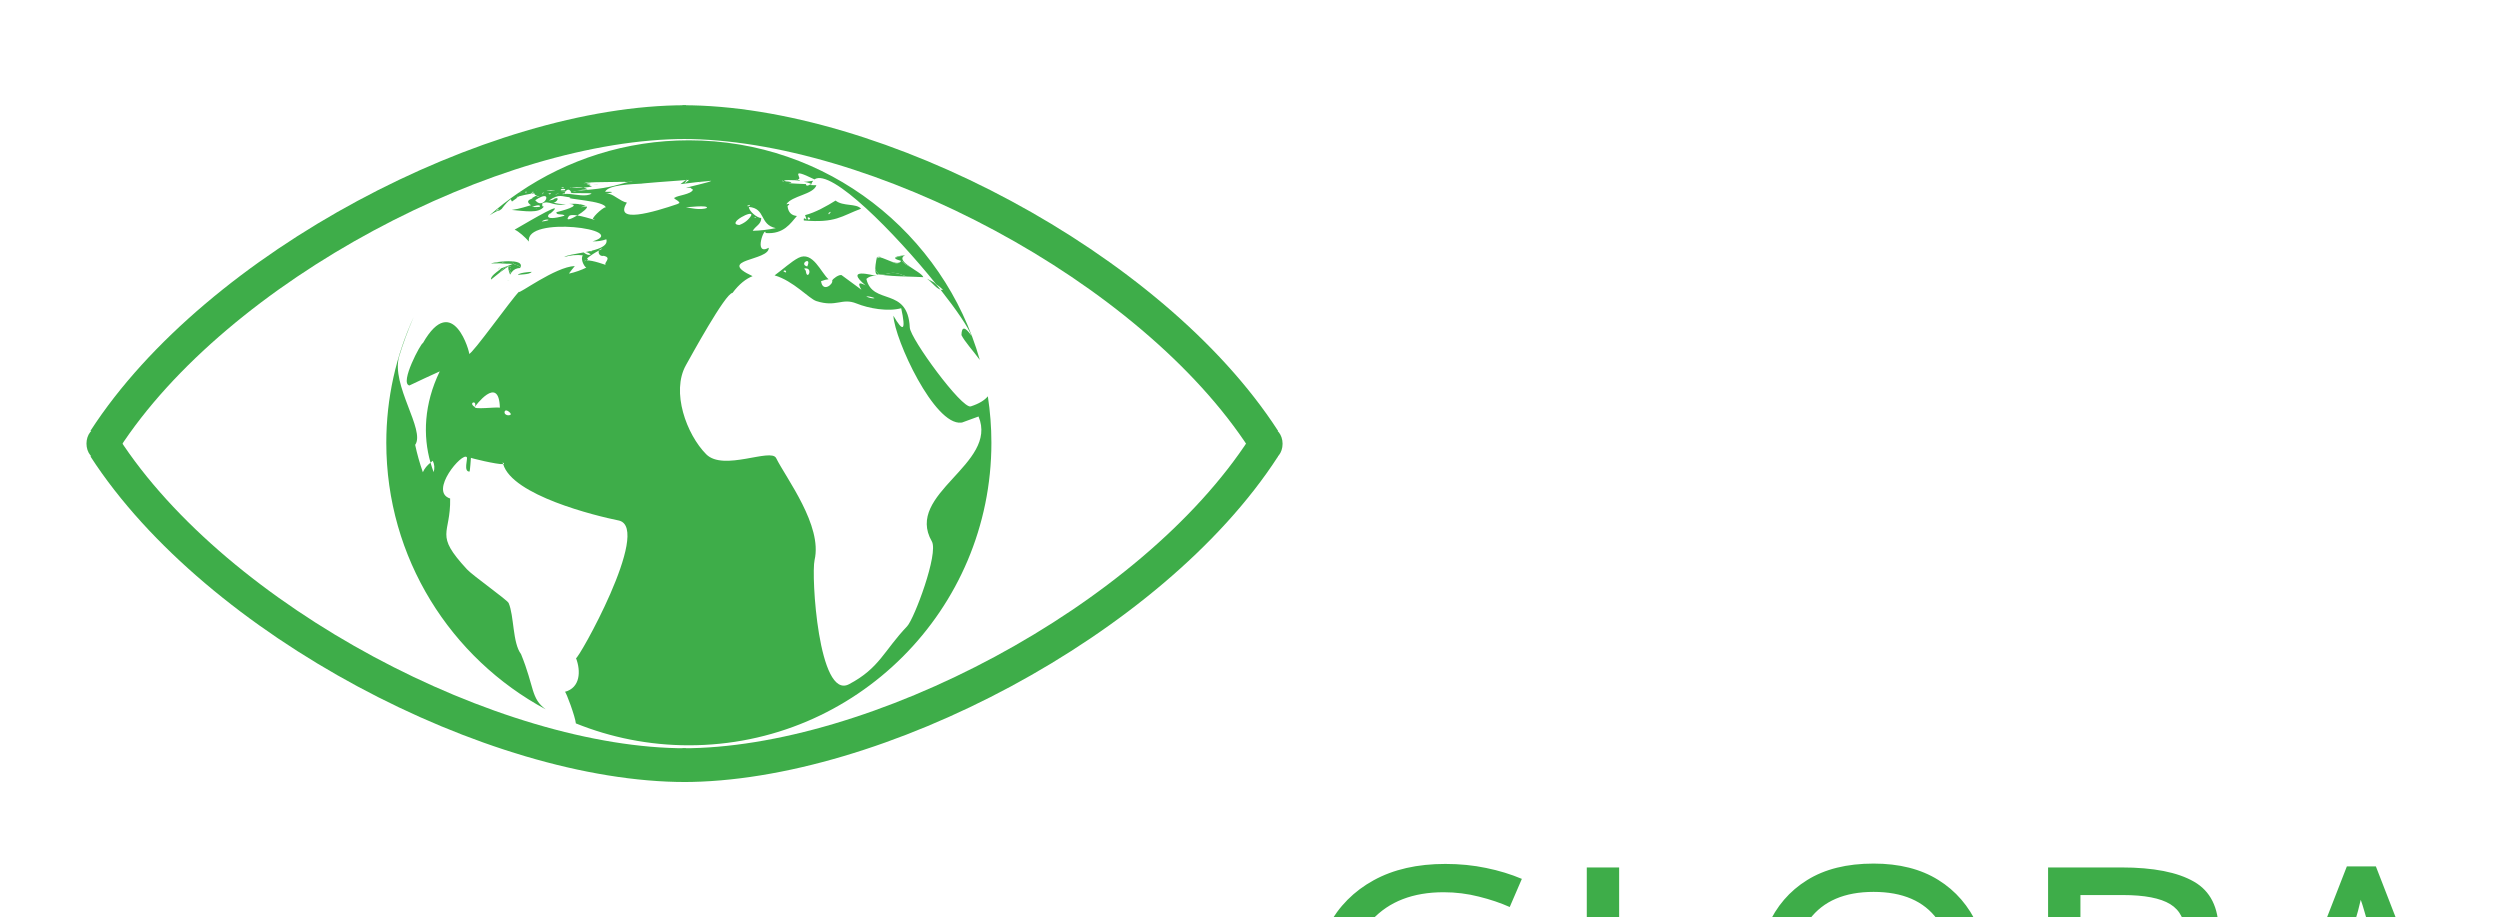
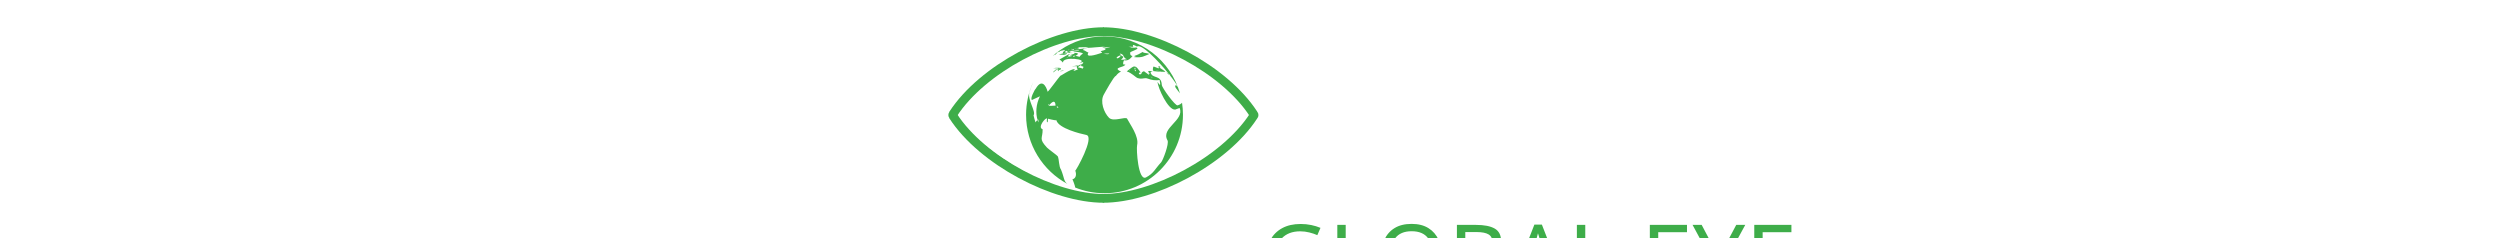
- <svg xmlns="http://www.w3.org/2000/svg" version="1.1" id="Layer_1" x="0px" y="0px" width="221px" height="81px" viewBox="0 0 221.634 81.425" enable-background="new 0 0 221.634 81.425" xml:space="preserve">
+ <svg xmlns="http://www.w3.org/2000/svg" version="1.1" id="Layer_1" x="0px" y="0px" width="221px" height="21px" viewBox="0 0 221.634 81.425" enable-background="new 0 0 221.634 81.425" xml:space="preserve">
  <g>
    <polyline fill="#3EAD49" points="45.708,23.848 45.718,23.847 45.713,23.842 45.708,23.848  " />
    <path fill="#3EAD49" d="M45.461,23.49c0.465,0.129,0.541,0.255,0.493,0.329h0.001c0.239-0.39-0.134-0.549-0.664-0.593   C45.316,23.348,45.354,23.461,45.461,23.49" />
    <path fill="#3EAD49" d="M44.492,23.229c-0.132,0.01-0.26,0.022-0.381,0.038c-0.239,0.072-0.455,0.145-0.735,0.152   c0.749-0.021,1.146-0.031,1.333-0.034c-0.129-0.021-0.256-0.041-0.381-0.038C44.384,23.304,44.438,23.272,44.492,23.229" />
    <path fill="#3EAD49" d="M45.127,24.13c-0.072,0.017-0.107,0.034-0.146,0.046c0.043,0.136,0.09,0.244,0.083,0.231   C45.02,24.333,45.064,24.271,45.127,24.13" />
    <path fill="#3EAD49" d="M44.145,24.223c0.367-0.286,0.749-0.563,0.861-0.564c-0.19-0.001-0.51,0.14-0.682,0.332   C44.297,24.021,44.23,24.112,44.145,24.223" />
    <path fill="#3EAD49" d="M44.247,23.855c-0.021,0.008-0.042,0.016-0.064,0.024c0.02-0.007,0.035-0.009,0.046-0.01   C44.234,23.865,44.243,23.859,44.247,23.855" />
    <path fill="#3EAD49" d="M45.006,23.659c-0.147,0.001-0.106,0.242-0.043,0.452C45.231,23.793,45.182,23.66,45.006,23.659" />
    <path fill="#3EAD49" d="M83.106,25.476c-0.059-0.075-0.118-0.149-0.179-0.225c-0.066-0.048-0.126-0.104-0.193-0.149   C82.858,25.229,82.982,25.362,83.106,25.476" />
    <path fill="#3EAD49" d="M52.79,16.42c0.014,0.004,0.024,0.009,0.038,0.013C52.896,16.434,52.865,16.428,52.79,16.42" />
    <path fill="#3EAD49" d="M43.377,24.841c-0.045-0.105,0.083-0.284,0.255-0.462C43.455,24.543,43.323,24.716,43.377,24.841" />
    <path fill="#3EAD49" d="M83.2,25.692c0.041,0.021,0.081,0.042,0.12,0.052c-0.006-0.007-0.013-0.015-0.019-0.023   C83.268,25.711,83.232,25.707,83.2,25.692" />
    <path fill="#3EAD49" d="M71.55,19.512C71.34,19.065,72.049,19.512,71.55,19.512 M73.576,18.824   c-0.06,0.073-0.119,0.146-0.175,0.223C73.263,18.936,73.514,18.82,73.576,18.824 M74.47,18.872   C73.962,18.824,75.149,18.933,74.47,18.872 M71.167,19.592c2.851,0.239,3.317-0.385,5.087-1.047   c-0.449-0.493-1.587-0.184-2.265-0.721c-0.736,0.462-1.815,1.074-2.71,1.293c0.062,0.167,0.122,0.329,0.113,0.389   C71.209,19.345,71.133,19.374,71.167,19.592" />
    <path fill="#3EAD49" d="M85.22,37.55c-0.022,0.004-0.046,0.002-0.069,0.005C84.943,37.595,84.7,37.645,85.22,37.55" />
    <path fill="#3EAD49" d="M85.263,37.535c-0.015,0.005-0.029,0.011-0.043,0.016C85.383,37.515,85.352,37.519,85.263,37.535" />
    <path fill="#3EAD49" d="M44.617,24.954l-0.001,0c0.03,0,0.075,0.001,0.062,0.001C46.792,24.968,44.771,24.953,44.617,24.954" />
    <path fill="#3EAD49" d="M77.521,23.861c-0.006,0.35,0.058,0.629,0.296,0.521c0.005-0.002,0.013-0.002,0.019-0.007   C77.59,24.104,77.529,23.974,77.521,23.861" />
    <path fill="#3EAD49" d="M77.681,22.837c-0.007-0.016-0.035,0.08-0.066,0.229C77.675,22.992,77.726,22.93,77.681,22.837" />
    <path fill="#3EAD49" d="M77.543,23.526c-0.008,0.074-0.015,0.148-0.018,0.221C77.535,23.687,77.543,23.617,77.543,23.526" />
    <path fill="#3EAD49" d="M79.819,23.187c-0.167,0.249-0.5,0.19-0.864,0.06C79.226,23.413,79.602,23.512,79.819,23.187" />
    <path fill="#3EAD49" d="M80.168,22.674c-0.639,0.072-0.93,0.164-0.883,0.273C79.284,22.862,79.956,22.719,80.168,22.674" />
    <polyline fill="#3EAD49" points="79.292,22.963 79.285,22.955 79.292,22.963  " />
    <path fill="#3EAD49" d="M80.62,23.718c-0.266-0.181-0.501-0.364-0.617-0.537c-0.032,0.01-0.061,0.02-0.105,0.024   C80.074,23.447,80.34,23.59,80.62,23.718" />
    <path fill="#3EAD49" d="M77.816,24.383c0.752,0.129,1.632,0.165,2.476,0.191c-0.341-0.135-0.674-0.28-1.033-0.32   C78.727,24.195,78.338,24.473,77.816,24.383" />
    <path fill="#3EAD49" d="M44.614,24.954L44.614,24.954C44.594,24.954,44.584,24.954,44.614,24.954" />
    <path fill="#3EAD49" d="M82.284,24.858c-0.055-0.031-0.11-0.063-0.168-0.092c0.242,0.18,0.537,0.516,0.821,0.752   C82.706,25.321,82.506,25.049,82.284,24.858" />
    <path fill="#3EAD49" d="M43.967,23.961c0.047-0.055,0.1-0.101,0.155-0.141C44.183,23.742,44.183,23.707,43.967,23.961" />
    <path fill="#3EAD49" d="M44.368,18.53c-0.012-0.01-0.03-0.013-0.041-0.022c0.02,0.02,0.027,0.027,0.031,0.03   C44.362,18.535,44.364,18.532,44.368,18.53" />
    <path fill="#3EAD49" d="M44.677,24.955c-0.023-0.001-0.04-0.001-0.063-0.001C44.655,24.954,44.67,24.955,44.677,24.955" />
    <path fill="#3EAD49" d="M45.31,23.454c-0.188,0.002-0.365-0.03-0.537-0.059C44.457,23.418,43.39,23.475,45.31,23.454" />
    <path fill="#3EAD49" d="M45.139,23.518c0.059-0.017,0.117-0.038,0.171-0.064C45.252,23.475,45.196,23.497,45.139,23.518" />
    <path fill="#3EAD49" d="M59.942,18.095c0.027,0.004,0.044,0.006,0.073,0.011c-2.276,0.778-5.765,1.794-4.57-0.102   c-0.153-0.027-0.301-0.09-0.446-0.167c-0.012,0.006-0.019,0.012-0.033,0.018c0.014-0.006,0.021-0.011,0.033-0.018   c-0.503-0.262-0.971-0.708-1.43-0.621c0.754-0.13,0.733-0.188-0.059-0.174c0.29-0.618,2.31-0.671,3.339-0.729   c-0.682,0.037,2.81-0.251,3.852-0.313c0.07-0.041,0.084-0.033,0.075-0.005c0.093-0.005,0.167-0.009,0.197-0.008   c-0.706,0.602-0.237,0.123-0.197,0.008c-0.025,0.001-0.047,0.002-0.075,0.005c-0.082,0.046-0.234,0.155-0.498,0.364   c0.908-0.122,1.819-0.222,2.732-0.298c-0.088,0.14-1.966,0.503-2.245,0.648c0.593-0.07,0.299-0.033,0.631,0.141   c-0.175,0.431-1.369,0.501-1.635,0.716c0.008,0.031-0.006,0.09-0.06,0.061C60.246,17.98,60.173,18.083,59.942,18.095    M53.566,23.545c0,0-1.178-0.435-1.688-0.403c-0.054,0.025-0.124,0.051-0.221,0.078c0.032-0.053,0.118-0.072,0.221-0.078   c0.132-0.062,0.142-0.12,0.016-0.173c0.332-0.277,0.694-0.506,1.071-0.709c0.047-0.097,0.142-0.171,0.309-0.17   c-0.106,0.05-0.205,0.114-0.309,0.17c-0.106,0.218,0.064,0.558,0.433,0.473c0.039,0.009,0.044,0.012,0.039,0.014   C54.129,22.922,53.337,23.371,53.566,23.545 M52.345,23.398C52.063,23.988,52.241,23.598,52.345,23.398   C52.362,23.365,52.298,23.496,52.345,23.398 M52.336,17.185c-0.161,0.027-0.173,0.037-0.041,0.03   c-0.116,0.073-0.259,0.106-0.411,0.129c-0.08,0.059-0.144,0.105-0.165,0.121c-0.067,0.048,0.206-0.154,0,0   c0.062-0.046,0.111-0.083,0.164-0.121c-0.64,0.085-1.52-0.184-1.973-0.103c-0.429,0.078-0.027-0.138,0,0   c-0.012-0.061,0.026-0.155,0.086-0.235c-0.281,0.007-0.716,0.004,0.003-0.024c0.006,0,0.009,0.001,0.015,0.001   c0.131-0.157,0.354-0.238,0.498,0.154c-0.726,0.037,0.977,0.019,1.603,0.033c0.413-0.309,0.237-0.176,0,0   C52.248,17.173,52.335,17.178,52.336,17.185 M49.595,16.9c-0.165-0.137,0.504-0.183,0.347,0.002c0.052-0.002,0.065,0-0.002,0.007   c0.002-0.003,0-0.004,0.002-0.007C49.788,16.907,49.272,16.937,49.595,16.9 M49.113,17.309   C48.996,17.309,49.856,16.925,49.113,17.309 M48.684,16.97C48.632,16.976,48.489,16.97,48.684,16.97   C47.399,16.97,49.94,16.826,48.684,16.97 M48.58,17.269c-0.042,0.011-0.061,0.004-0.061-0.002   C48.519,17.273,48.538,17.28,48.58,17.269C48.231,17.146,48.991,17.154,48.58,17.269 M49.772,16.69   C49.797,16.676,49.876,16.686,49.772,16.69C49.32,16.703,50.062,16.538,49.772,16.69 M50.652,16.811   c-0.016,0.006-0.024,0.007-0.023,0.007C50.628,16.818,50.636,16.817,50.652,16.811C50.333,16.874,50.669,16.805,50.652,16.811    M52.091,16.451c0.008,0.001,0.015,0,0.022,0C52.106,16.451,52.1,16.452,52.091,16.451 M50.446,16.672   c-0.013,0-0.003-0.001,0.089-0.004c-0.031,0.009-0.053,0.015-0.072,0.02c0.006,0.001,0.015,0.001,0.022,0.001   c0.19-0.033,0.687-0.105,1.091-0.017c0.35-0.021,0.667-0.061,0.769-0.13c-0.265-0.044-0.307-0.089-0.125-0.132   c-0.282-0.002-0.635-0.082,0.048-0.149c-0.086-0.004-0.156-0.007-0.219-0.011c-0.006,0.009-0.122,0.019-0.469,0.026   c0.042-0.016,0.133-0.029,0.246-0.041c-0.216-0.015-0.078-0.014,0.062-0.006c0.747-0.062,2.532-0.046,3.468-0.073   c0.123-0.012,0.317-0.029,0.599-0.051c-0.014,0.027-0.25,0.042-0.599,0.051c-0.236,0.026-0.177,0.035,0.191,0.025   c-2.033,0.57-2.353,0.572-4.544,0.781c-0.12,0.03-0.236,0.066-0.353,0.112c0.093-0.065,0.215-0.098,0.353-0.112   c0.466-0.11,0.453-0.104,0.942-0.132c-0.101-0.078-0.229-0.127-0.368-0.159c-0.423,0.025-0.889,0.025-1.091,0.017   c-0.089,0.015-0.11,0.021-0.022-0.001c-0.011-0.001-0.019-0.001-0.028-0.001c-0.029,0.005-0.057,0.01-0.094,0.014   c0.014-0.007,0.038-0.013,0.067-0.016C50.369,16.681,50.376,16.676,50.446,16.672 M62.551,18.477   c-0.553,0.24-1.598-0.02-1.852-0.057c-0.021-0.004,0.042-0.066,0,0C60.688,18.438,62.725,18.185,62.551,18.477 M44.582,36.577   c0.089-0.29,0.549,0.102,0.555,0.238C44.997,37.016,44.487,36.869,44.582,36.577 M41.93,36.165   C41.289,35.79,42.178,35.485,41.93,36.165c-0.015-0.008,2.143-2.944,2.228,0.061C43.785,36.156,41.84,36.412,41.93,36.165    M47.881,19.687C48.197,19.371,49.045,19.552,47.881,19.687 M47.387,17.888c-0.023-0.018-0.051-0.045-0.089-0.098   C49.024,16.642,48.118,18.645,47.387,17.888 M47.699,18.382c-0.124,0.031-0.979,0.031-0.532-0.038   C46.994,18.377,47.841,18.075,47.699,18.382 M47.312,18.587c0.053-0.031,0.125-0.07,0.124-0.087   C47.432,18.54,47.385,18.568,47.312,18.587 M47.521,17.414C48.016,17.505,47.137,17.444,47.521,17.414 M48.074,17.091   c-0.02,0.001-0.054,0.005-0.124,0.01c-0.022,0-0.022,0-0.017,0c-0.1,0.002,0.081-0.01,0.144-0.012c0.007-0.003,0.007-0.001,0.009,0   c0.006,0,0.006,0,0.001,0.001c-0.001,0.011-0.042,0.056-0.173,0.171c-0.009,0.008-0.076,0.011,0,0   C47.833,17.272,48.016,17.124,48.074,17.091 M48.267,17.251c-0.018,0-0.012,0.004-0.004,0.005   C48.255,17.255,48.249,17.251,48.267,17.251 M47.339,16.963c0.038-0.003,0.078-0.006,0.118-0.014   C47.446,16.96,47.4,16.963,47.339,16.963 M46.381,17.066c0.064-0.038,0.127-0.039,0.186-0.002   C46.496,17.116,46.436,17.116,46.381,17.066 M46.165,17.243c0.367,0.055,0.107,0.018,0.024,0.004   C46.19,17.249,46.144,17.243,46.165,17.243 M44.008,18.561c0.024-0.001,0.027,0.003,0.024,0.007   C44.151,18.607,43.538,18.947,44.008,18.561 M66.487,19.166c-0.246,0.386-0.598,0.663-1.057,0.83   c0.138,0.009,0.271,0.018-0.001,0.001c-0.283-0.021-0.148-0.012-0.009-0.002C64.215,19.899,66.77,18.535,66.487,19.166    M66.394,18.201c-0.002,0.064-0.087,0.131-0.2,0.125C65.983,18.314,66.371,18.2,66.394,18.201 M66.854,19.287   c0.279,0.054-0.276,0.088-0.023,0.007C66.828,19.294,66.83,19.292,66.854,19.287 M68.677,20.273   c-0.676,0.141-1.36,0.22-2.051,0.238c0.263-0.445,0.763-0.577,0.758-1.137c-0.37-0.002-1.076-0.601-1.095-0.953   c-0.004,0.006-0.009,0.004-0.006-0.031C67.808,18.518,67.2,19.958,68.677,20.273 M69.256,16.056   c0.002,0.002,0.005,0.002,0.006,0.003c0-0.004-0.003-0.007-0.005-0.006c0.002-0.001,0.004,0.002,0.005,0.006   c0.065,0.03,0.135,0.044,0.172,0.087C69.331,16.133,69.177,16.072,69.256,16.056 M76.705,26.337   c0.25-0.017,0.543,0.069,0.754,0.149C77.271,26.574,76.861,26.427,76.705,26.337 M71.345,24.084   c-0.009-0.084-0.122-0.146-0.143-0.227C72.086,23.72,71.457,25.033,71.345,24.084 M71.471,23.681   C70.672,23.458,71.916,22.717,71.471,23.681 M69.345,24.096c0.135-0.106,0.218-0.086,0.251,0.063   C69.611,24.297,69.355,24.106,69.345,24.096 M74.517,24.445c-0.234-0.061-0.76,0.315-0.83,0.483   c0.127,0.316-0.847,1.102-0.988,0.058c0.301-0.113,0.515-0.16,0.67-0.169c-0.678-0.577-1.397-2.55-2.674-1.905   c-0.638,0.325-1.401,1.035-2.125,1.559c1.664,0.48,3.072,2.077,3.703,2.281c1.808,0.585,2.263-0.314,3.581,0.218   c1.097,0.443,2.787,0.741,3.968,0.42c0.429,1.983,0.198,2.205-0.695,0.667c0.114,2.136,3.649,9.768,6.023,9.498   c0.041-0.008,0.08-0.016,0.112-0.021c0.477-0.173,0.954-0.349,1.431-0.523c1.791,4.252-6.599,6.844-4.15,11.097   c0.619,1.073-1.569,6.889-2.194,7.545c-2.075,2.178-2.445,3.715-5.162,5.148c-2.717,1.435-3.376-9.689-3.063-11.036   c0.716-3.049-2.502-7.226-3.418-9.06c-0.458-0.917-4.683,1.199-6.21-0.335c-1.752-1.765-3.142-5.555-1.798-7.932   c0.388-0.682,3.505-6.407,4.133-6.407c0.588-0.79,1.189-1.254,1.783-1.492c-3.326-1.539,1.499-1.336,1.439-2.522   c-1.424,0.771-0.308-2.04-0.279-1.308c1.61,0.129,2.214-0.867,2.78-1.516c-0.451-0.042-0.774-0.288-0.833-0.887   c0.234-0.172,0.199-0.223-0.104-0.152c0.487-0.769,2.403-0.861,2.671-1.698c-0.751,0.014-0.571-0.046-0.464-0.058   c0.04-0.139,0.1-0.247,0.173-0.333c-0.44,0.065-0.708,0.09-0.847,0.097c0.147,0.009,0.407,0.049,0.669,0.181   c-0.306,0.199-0.458,0.204-0.458,0.017c-0.074-0.008-1.552-0.058-1.556-0.1c0.536,0,0.128-0.142-0.223-0.142   c-0.017,0-0.095-0.022,0,0c-0.633-0.146,0.829-0.144,1.254-0.05c-0.049-0.035-0.062-0.056-0.06-0.071   c-0.053-0.006-0.106-0.02-0.158-0.031c-0.03,0.014-0.084,0.008-0.191-0.044c0.063,0.021,0.127,0.03,0.191,0.044   c0.017-0.008,0.037-0.014,0.03-0.043c0.527,0.015-0.968-1.177,1.464,0.018c1.469-1.028,7.144,4.754,10.815,9.312   c0.211,0.153,0.418,0.31,0.608,0.495c-0.029,0.011-0.066,0.016-0.119,0.009c-0.003,0-0.006-0.002-0.009-0.002   c-0.029-0.001-0.057,0.001-0.086-0.008c1.401,1.777,2.452,3.315,2.75,4.099c-0.578-0.833-0.876-0.857-0.896-0.069   c0.284,0.57,1.008,1.362,1.633,2.208c-3.205-11.263-13.563-19.517-25.856-19.517c-5.599,0-10.799,1.713-15.104,4.643   c0.062,0.006,0.131,0.014,0.223,0.024c0.041,0.013,0.009,0.009-0.02,0.004c-0.043-0.001-0.129-0.01-0.216-0.02   c-0.909,0.619-1.774,1.295-2.598,2.018c0.195-0.119,0.389-0.239,0.588-0.339c0.093-0.046,0.2-0.078,0.312-0.103   c0.074-0.053,0.145-0.105,0.217-0.156c0.001,0-0.045-0.045-0.031-0.031c0.062,0.058,0.231-0.384,0.81-0.811   c0.021,0.091,0.058,0.157,0.102,0.212c0.2-0.144,0.364-0.262,0.475-0.345c-0.025-0.003-0.036,0.005-0.066-0.004   c0.04-0.026,0.093-0.039,0.142-0.054c0.038-0.03,0.062-0.05,0.072-0.06c-0.013,0.002-0.025,0.006-0.037,0.009   c-0.02,0.01-0.042,0.022-0.077,0.043c-0.243,0.054-0.155,0.019,0.077-0.043c0.037-0.02,0.049-0.021,0.037-0.009   c0.269-0.072,0.695-0.173,1.041-0.229c0.008-0.015,0.069-0.062,0.238-0.172c-0.077,0.05-0.268,0.016,0,0   c0.108-0.007-0.116,0.128-0.205,0.167c0.109-0.016,0.21-0.03,0.292-0.034c0.013,0.144,0.104,0.19,0.269,0.14   c-0.187,0.111-0.352,0.209-0.528,0.314c0.049-0.009,0.091-0.011,0.123,0c-0.503,0.138-0.558,0.339-0.163,0.602   c-0.286,0.076-1.043,0.339-1.686,0.418c-0.004,0.002-0.008,0.004-0.013,0.007c1.118,0.084,2.401,0.35,2.848-0.309   c-0.257,0.059-0.083-0.266-0.18-0.247c-0.027,0.017-0.052,0.023-0.079,0.042c0.038-0.028,0.062-0.04,0.079-0.042   c0.621-0.377,1.048,0.311,2.125,0.026c-0.399,0.028-0.788-0.023-1.166-0.148c0.314,0.133,0.808-0.653,0.002-0.263   c0.238-0.017,0.123,0.021-0.345,0.11c0.933-0.665,1.182-0.335,1.936-0.291c0.005,0,0.009,0,0.014,0.001   c-0.005-0.001-0.009-0.001-0.014-0.001c-0.811,0.162,3.198,0.274,3.118,0.94c0.04-0.283-1.177,0.758-1.148,1.015   c0.102,0.029,0.173,0.047,0.188,0.044c-0.129,0.031-0.183,0.008-0.188-0.044c-0.297-0.085-0.885-0.268-1.376-0.348   c-0.551,0.332-1.104,0.541-0.755,0.07c0.1-0.13,0.401-0.126,0.755-0.07c0.489-0.294,0.977-0.688,0.832-0.793   c-0.66,0.094-0.688,0.079-0.083-0.047c-0.147-0.07-0.293-0.118-0.476-0.151c-0.066,0.011-0.131,0.022-0.182,0.063   c0.046-0.039,0.092-0.06,0.134-0.072c-0.232-0.036-0.526-0.045-0.96-0.028c1.286,0.122-0.794,0.664-1.121,0.738   c-0.042,0.315,0.629,0.103,0.716,0.318c-2.016,0.568-1.42-0.225-1.241-0.207c1.463-1.282-1.53,0.481-3.189,1.443   c0.358,0.146,0.949,0.685,1.272,1.06c-0.394-2.333,9.124-1.076,5.656-0.018c0.417,0.013,0.825-0.048,1.221-0.187   c0.157,0.531-0.504,0.821-1.315,1.019c0.084,0.037-0.155,0.104-0.076,0.018c-0.153,0.037-0.31,0.07-0.468,0.101   c0.22,0.015,0.332,0.121,0.474,0.196c-0.196,0.144-0.469-0.04-0.634-0.166c-0.771,0.143-1.516,0.245-1.727,0.414   c0.542-0.165,1.09-0.219,1.65-0.156c-0.262,0.463,0.286,1.194,0.342,1.079c-0.492,0.242-1.006,0.423-1.542,0.543   c-0.112,0.058,0.535-0.719,0.498-0.669c-1.725,0.053-5.087,2.589-4.966,2.281c-0.684,0.681-4.153,5.56-4.429,5.522   c0.107,0.015-1.429-5.647-4.107-0.957c-0.15-0.053-2.102,3.58-1.202,3.767c0.895-0.428,1.794-0.846,2.697-1.254   c-1.402,2.899-1.505,5.735-0.819,8.113c0.07-0.054,0.124-0.122,0.201-0.169c0.155,0.327,0.181,0.665,0.076,1.012   c-0.104-0.272-0.194-0.556-0.276-0.843c-0.29,0.23-0.53,0.502-0.683,0.849c-0.279-0.796-0.507-1.605-0.683-2.43   c0.932-1.302-2.181-5.339-1.418-7.868c0.32-1.062,0.753-2.262,1.288-3.496c-1.56,3.405-2.435,7.188-2.435,11.178   c0,10.248,5.735,19.154,14.169,23.69c-1.336-0.979-0.991-1.956-2.196-4.909c-0.759-0.996-0.609-3.402-1.1-4.538   c-0.117-0.277-3.174-2.426-3.699-2.993c-2.96-3.194-1.441-3.025-1.5-6.298c-1.926-0.61,1.108-4.188,1.482-3.666   c0.104,0.109-0.33,1.307,0.246,1.272c0.027-0.002,0.125-1.193,0.119-1.23c-0.167,0.005,2.389,0.625,2.866,0.569   c-0.016-0.053-0.046-0.104-0.056-0.159c0.165,0.099,0.164,0.146,0.056,0.159c0.805,2.774,8.179,4.589,10.274,5.011   c0.79,0.17,0.287,0.065,0.022,0.007c2.938,0.709-3.711,12.52-3.826,12.216c0.446,1.155,0.385,2.64-0.985,3.001   c0.097-0.025,0.936,2.262,0.973,2.805c3.102,1.25,6.49,1.946,10.04,1.946c14.849,0,26.887-12.034,26.887-26.884   c0-1.404-0.11-2.783-0.316-4.129c-0.285,0.347-0.767,0.653-1.518,0.897c-0.784,0.253-5.377-6.033-5.418-7.005   c-0.171-3.675-3.309-1.932-3.858-4.324c0.267-0.231,0.578-0.312,0.928-0.251c-0.355-0.071-2.954-0.805-0.998,0.829   c-0.601-0.331-0.724-0.202-0.368,0.385" />
    <path fill="#3EAD49" d="M59.626,17.631c0.007-0.021,0.036-0.041,0.06-0.061C59.679,17.544,59.656,17.539,59.626,17.631" />
    <path fill="#3EAD49" d="M83.185,25.686c-0.045-0.021-0.084-0.05-0.126-0.078C83.102,25.638,83.144,25.664,83.185,25.686" />
    <path fill="#3EAD49" d="M80.62,23.718c-0.28-0.128-0.546-0.271-0.722-0.512c0.044-0.004,0.073-0.015,0.105-0.024   c-0.126-0.186-0.115-0.361,0.165-0.507c-0.212,0.045-0.883,0.188-0.883,0.273c0.001,0.003-0.001,0.005,0,0.007   c0.001,0.003,0.005,0.005,0.007,0.008c0.049,0.068,0.223,0.143,0.527,0.224c-0.218,0.325-0.593,0.226-0.864,0.06   c-0.347-0.124-0.719-0.312-1.012-0.383c-0.07,0.029-0.225,0.051-0.262-0.026c0.046,0.092-0.005,0.155-0.066,0.229   c-0.025,0.125-0.052,0.289-0.071,0.459c0,0.091-0.009,0.161-0.019,0.221c-0.002,0.04-0.004,0.078-0.005,0.115   c0.009,0.113,0.07,0.243,0.315,0.514c-0.005,0.006-0.013,0.005-0.019,0.008c0.522,0.089,0.911-0.189,1.443-0.129   c0.358,0.04,0.691,0.185,1.033,0.319c0.526,0.017,1.041,0.03,1.496,0.057C81.704,24.385,81.114,24.055,80.62,23.718" />
    <path fill="#3EAD49" d="M77.681,22.837c0.075-0.01,0.165,0.003,0.262,0.026C78.011,22.834,77.994,22.795,77.681,22.837" />
    <path fill="#3EAD49" d="M44.229,23.869c0.102-0.011-0.305,0.238-0.597,0.51c-0.172,0.178-0.3,0.357-0.255,0.462   c0.001,0.004,0.375-0.311,0.768-0.617c0.085-0.112,0.153-0.202,0.18-0.232c0.171-0.194,0.492-0.333,0.682-0.333   c0,0,0.002-0.001,0.002-0.001c0,0,0,0.001-0.002,0.001c0.176,0.001,0.225,0.134-0.044,0.452c0.006,0.022,0.013,0.044,0.02,0.065   c0.04-0.012,0.074-0.028,0.146-0.046c-0.063,0.14-0.107,0.204-0.063,0.278c0.161-0.31,0.376-0.494,0.644-0.559   c0.001-0.001,0.004-0.004,0.004-0.006c0.001,0.003,0.004,0.003,0.006,0.005c0.075-0.018,0.152-0.029,0.236-0.028   c0.047-0.074-0.028-0.2-0.493-0.329c-0.106-0.029-0.146-0.142-0.169-0.264c-0.248-0.021-0.529-0.017-0.8,0.003   c-0.055,0.042-0.108,0.075-0.163,0.118c0.124-0.002,0.251,0.017,0.381,0.038c0.186-0.002,0.165,0.002,0.062,0.01   c0.171,0.029,0.349,0.062,0.537,0.059c-0.054,0.026-0.111,0.048-0.17,0.064c-0.297,0.113-0.594,0.225-0.893,0.337   C44.243,23.858,44.234,23.864,44.229,23.869" />
    <path fill="#3EAD49" d="M43.375,23.418c0.28-0.008,0.496-0.08,0.735-0.153C43.744,23.31,43.448,23.373,43.375,23.418" />
    <path fill="#3EAD49" d="M44.122,23.82c-0.055,0.04-0.107,0.084-0.155,0.141C44.016,23.94,44.082,23.871,44.122,23.82" />
    <path fill="#3EAD49" d="M83.416,25.755c0.053,0.007,0.089,0.002,0.118-0.009c-0.041,0.016-0.083,0.009-0.127,0.006   C83.41,25.753,83.412,25.755,83.416,25.755" />
    <path fill="#3EAD49" d="M83.106,25.476c-0.125-0.114-0.248-0.247-0.372-0.374c-0.143-0.094-0.3-0.165-0.451-0.244   c0.222,0.191,0.423,0.463,0.653,0.66c0.041,0.033,0.082,0.061,0.121,0.089c0.042,0.028,0.083,0.058,0.126,0.079   c0.005,0.002,0.011,0.004,0.016,0.007c0.032,0.015,0.068,0.019,0.101,0.029C83.237,25.641,83.173,25.558,83.106,25.476" />
    <path fill="#3EAD49" d="M45.771,24.457c0.012-0.099,1.025-0.013,1.213-0.299C46.821,24.156,45.733,24.241,45.771,24.457" />
    <path fill="#3EAD49" d="M52.414,16.406c0.023-0.001,0.049,0,0.075,0C52.471,16.405,52.446,16.405,52.414,16.406" />
    <path fill="#3EAD49" d="M52.828,16.433c-0.014-0.004-0.024-0.009-0.038-0.013c-0.077-0.006-0.195-0.015-0.301-0.014   c0.051,0.002,0.042,0.011-0.075,0C52.647,16.424,52.77,16.432,52.828,16.433" />
  </g>
  <path d="M44.613,24.954L44.613,24.954L44.613,24.954z" />
  <g>
    <polyline points="44.613,24.954 44.616,24.954 44.618,24.954 44.613,24.954  " />
    <path d="M62.011,16.242c-0.074,0.003-0.135,0.006-0.163,0.007C61.932,16.259,61.941,16.258,62.011,16.242" />
    <path d="M59.082,16.195c-0.096-0.002-0.183,0-0.251,0.003C58.854,16.205,58.952,16.201,59.082,16.195" />
    <path d="M119.082,28.413" />
    <path d="M119.082,28.413" />
  </g>
  <path fill="none" stroke="#000000" stroke-miterlimit="10" d="M8.959,37.913" />
  <path fill="none" stroke="#3EAD49" stroke-width="3" stroke-miterlimit="10" d="M9.037,39.097  c9.991-15.451,34.614-28.27,51.661-28.245" />
  <path fill="none" stroke="#000000" stroke-miterlimit="10" d="M8.959,40.341C22.716,55.505,43.65,67.426,60.697,67.401" />
  <path fill="none" stroke="#000000" stroke-width="5" stroke-miterlimit="10" d="M67.875,11.65" />
  <path fill="none" stroke="#000000" stroke-width="5" stroke-miterlimit="10" d="M16.214,39.895" />
  <path fill="none" stroke="#000000" stroke-width="5" stroke-miterlimit="10" d="M67.875,11.65" />
  <path fill="none" stroke="#000000" stroke-width="5" stroke-miterlimit="10" d="M16.214,39.895" />
  <path fill="none" stroke="#000000" stroke-width="5" stroke-miterlimit="10" d="M67.875,11.65" />
  <path fill="none" stroke="#000000" stroke-width="5" stroke-miterlimit="10" d="M16.214,39.895" />
  <path fill="none" stroke="#000000" stroke-width="5" stroke-miterlimit="10" d="M67.875,11.65" />
  <path fill="none" stroke="#000000" stroke-width="5" stroke-miterlimit="10" d="M16.214,39.895" />
  <path fill="none" stroke="#3EAD49" stroke-width="3" stroke-miterlimit="10" d="M9.037,39.749  C19.028,55.2,43.65,68.019,60.697,67.993" />
  <path fill="none" stroke="#3EAD49" stroke-width="3" stroke-miterlimit="10" d="M112.047,39.097  c-9.991-15.451-34.614-28.27-51.661-28.245" />
  <path fill="none" stroke="#3EAD49" stroke-width="3" stroke-miterlimit="10" d="M112.047,39.749  c-9.991,15.452-34.614,28.27-51.661,28.245" />
  <ellipse fill="#3EAD49" cx="8.544" cy="39.421" rx="1.122" ry="1.439" />
  <ellipse fill="#3EAD49" cx="112.591" cy="39.439" rx="1.121" ry="1.439" />
  <rect x="114.429" y="7.217" fill="none" width="235.129" height="90.117" />
  <text transform="matrix(1 0 0 1 114.4287 99.8657)">
    <tspan x="0" y="0" fill="#3EAD49" font-family="'MyriadPro-Regular'" font-size="31.9">GLOBAL EYE</tspan>
    <tspan x="0" y="38.28" fill="#3EAD49" font-family="'MyriadPro-Regular'" font-size="31.9">PROJECT</tspan>
  </text>
</svg>
